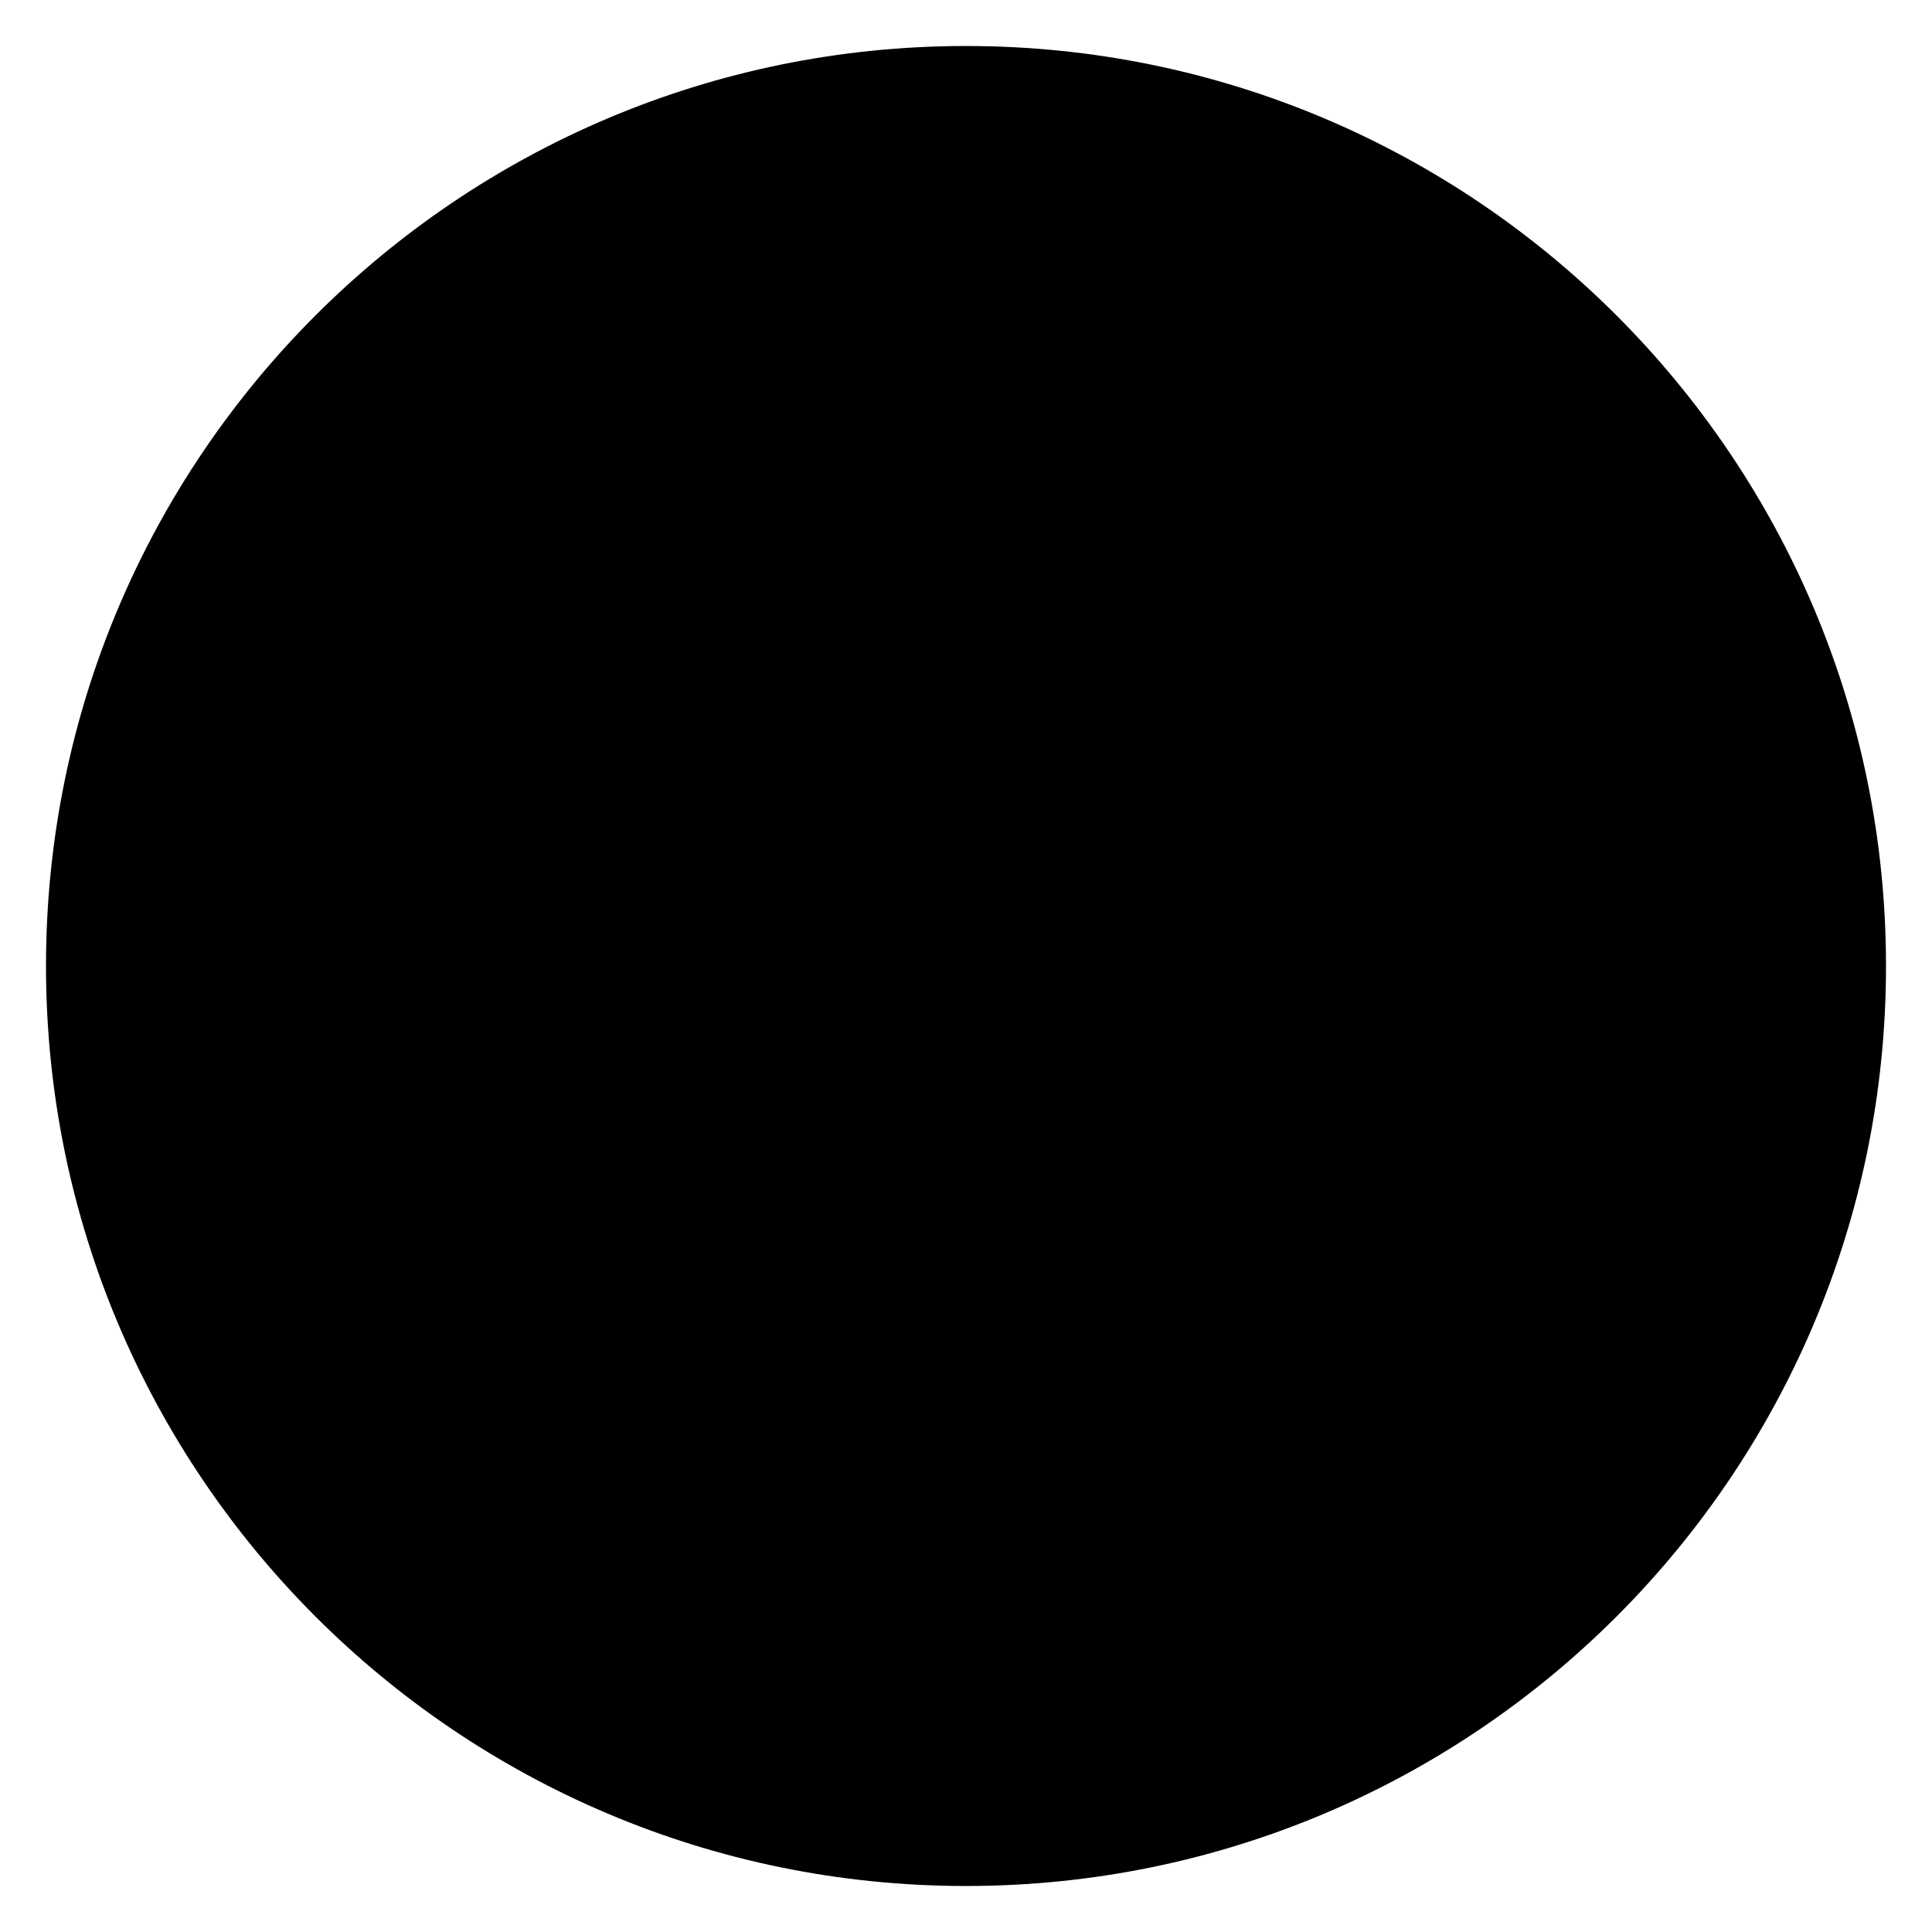
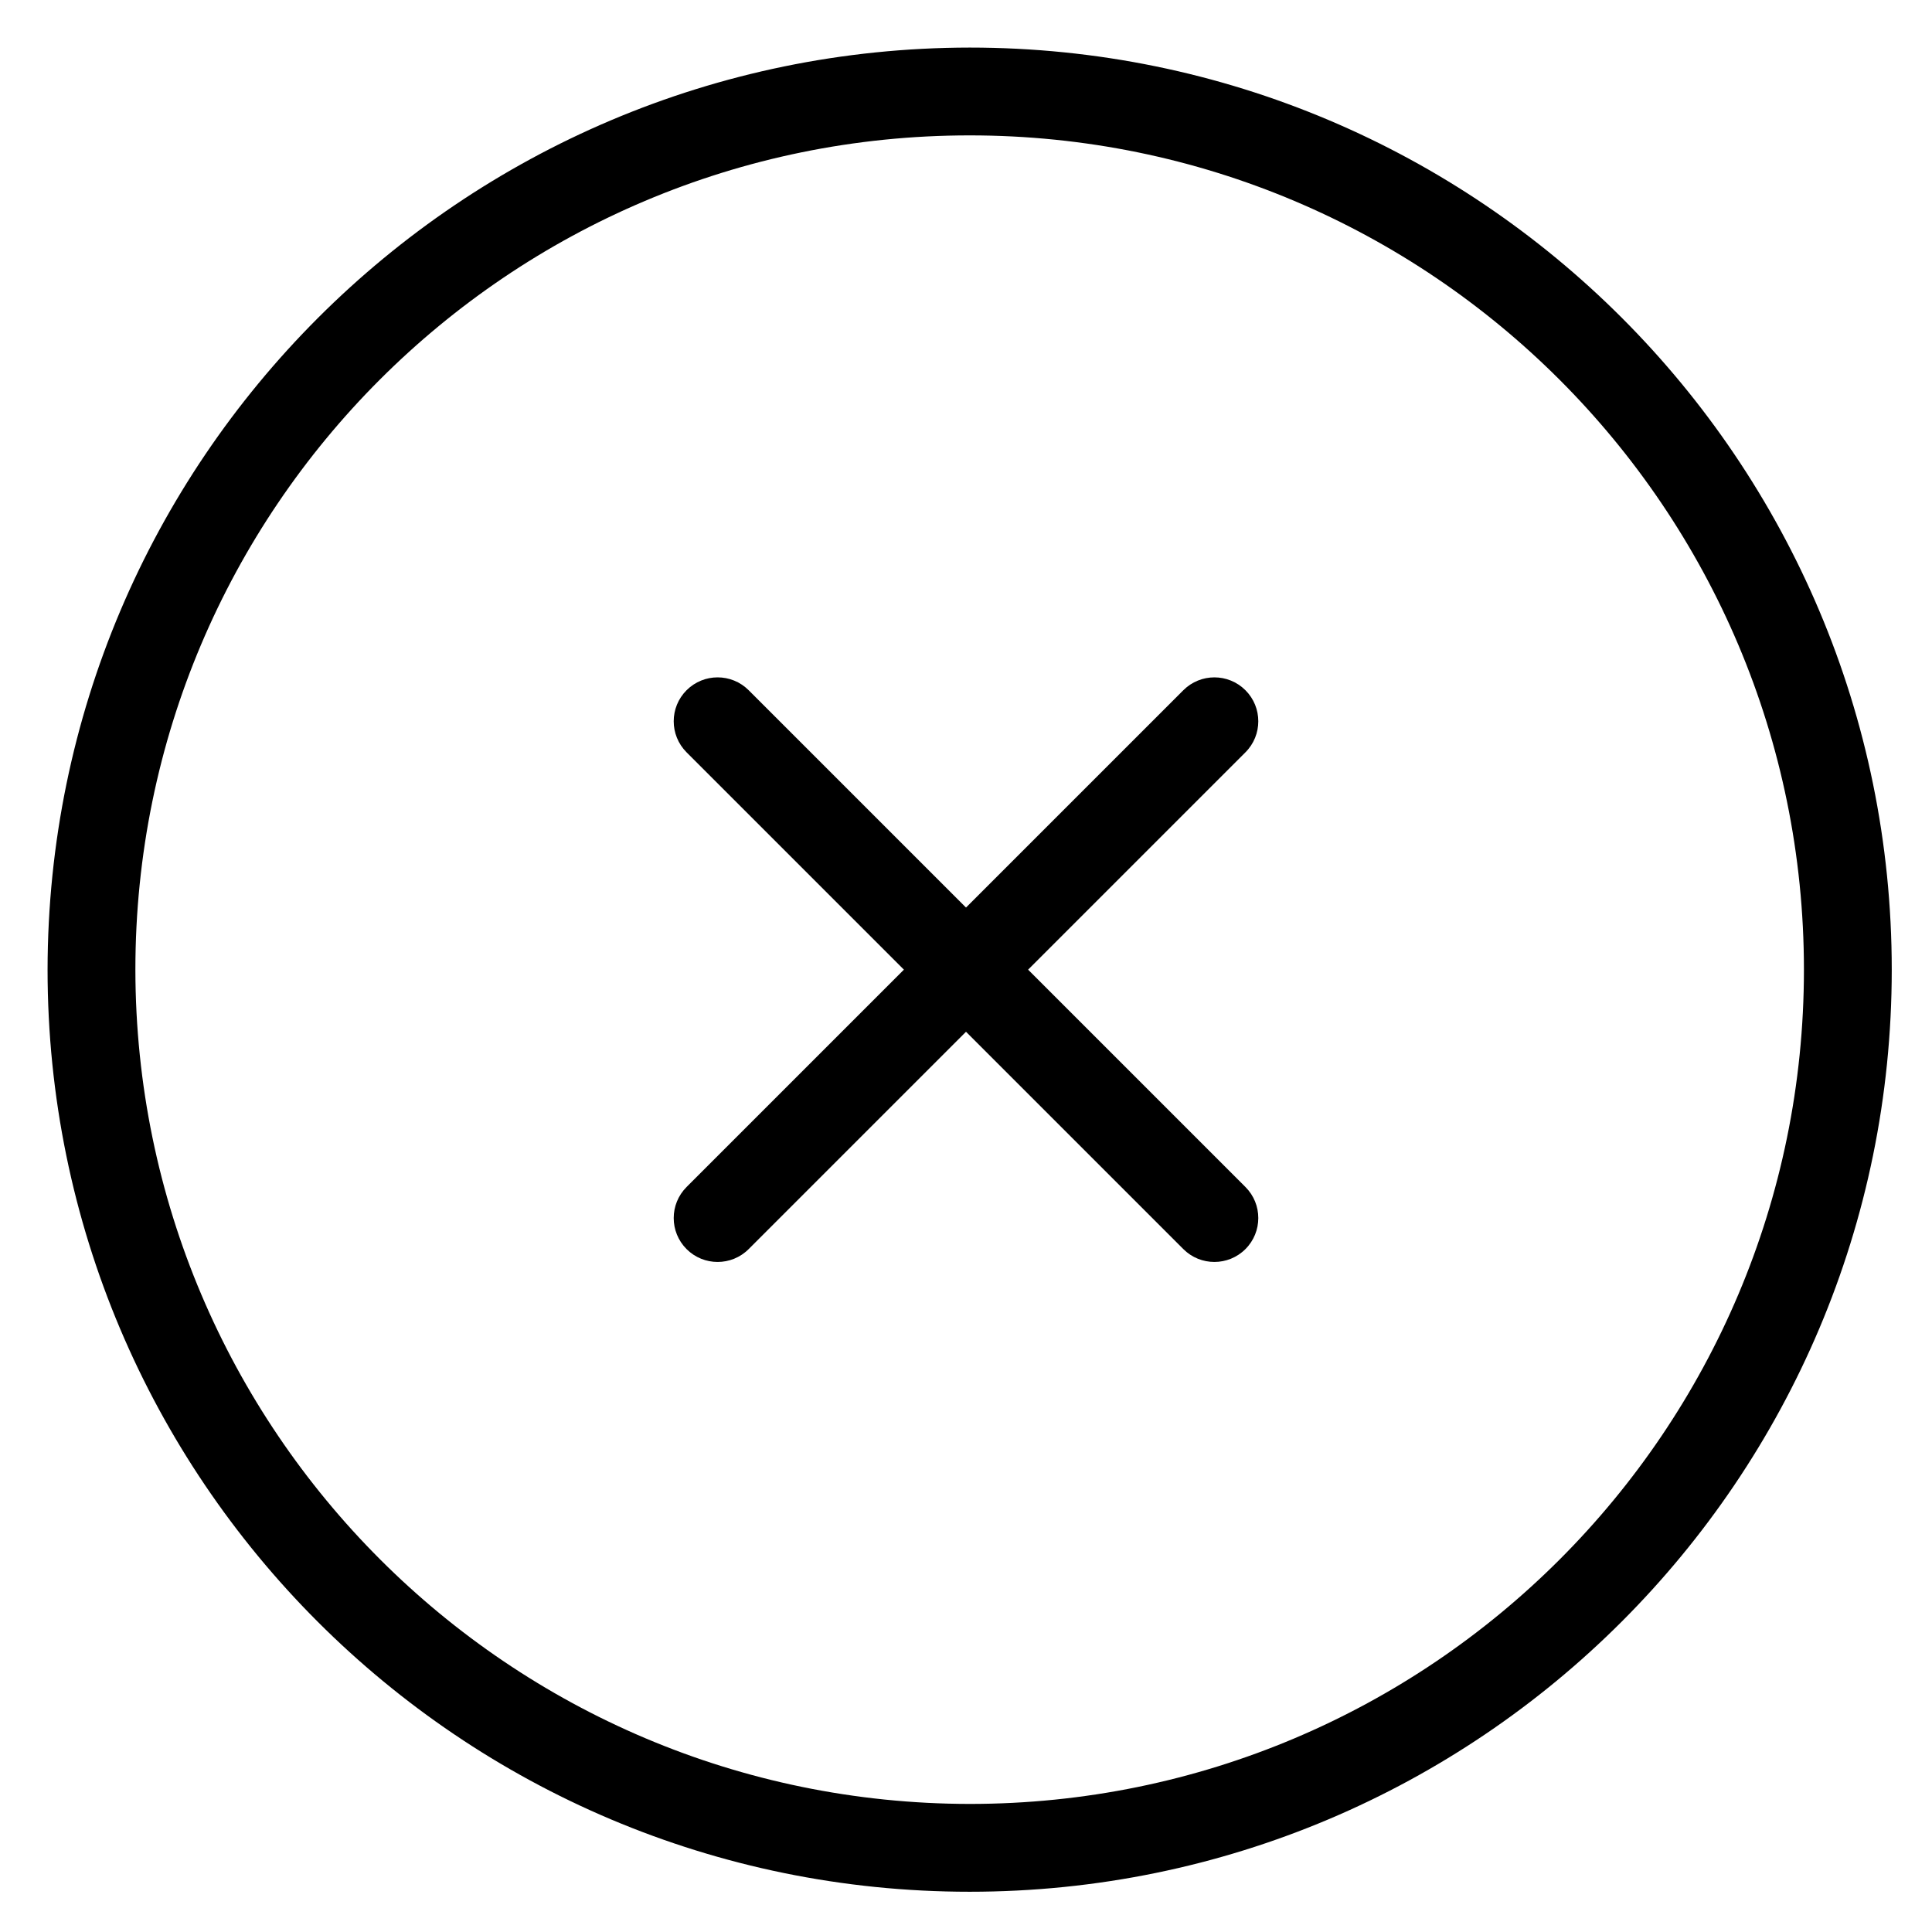
- <svg viewBox="0 0 252 252">
-   <g transform="translate(-6 -6)">
-     <circle cx="120" cy="120" r="120" transform="translate(12 12)" />
-     <path d="m98.06 98.56 67.881 67.881m-67.881-.001 67.88-67.88" />
+ <svg viewBox="0 0 264 264">
+   <g transform="translate(-1320 -792)" clip-path="url(#clip-path)">
+     <path d="M1452.5 798.5a126 126 0 1 1-126 126 126.143 126.143 0 0 1 126-126Zm0 240a114 114 0 1 0-114-114 114.129 114.129 0 0 0 114 114Z" />
+     <path d="M1490.184 962.683a6 6 0 0 1-8.485 0l-67.882-67.882a6 6 0 0 1 0-8.485 6 6 0 0 1 8.485 0l67.882 67.882a6 6 0 0 1 0 8.485Z" />
+     <path d="M1490.184 886.317a6 6 0 0 1 0 8.485l-67.882 67.882a6 6 0 0 1-8.485 0 6 6 0 0 1 0-8.485l67.882-67.882a6 6 0 0 1 8.485 0Z" />
  </g>
</svg>
